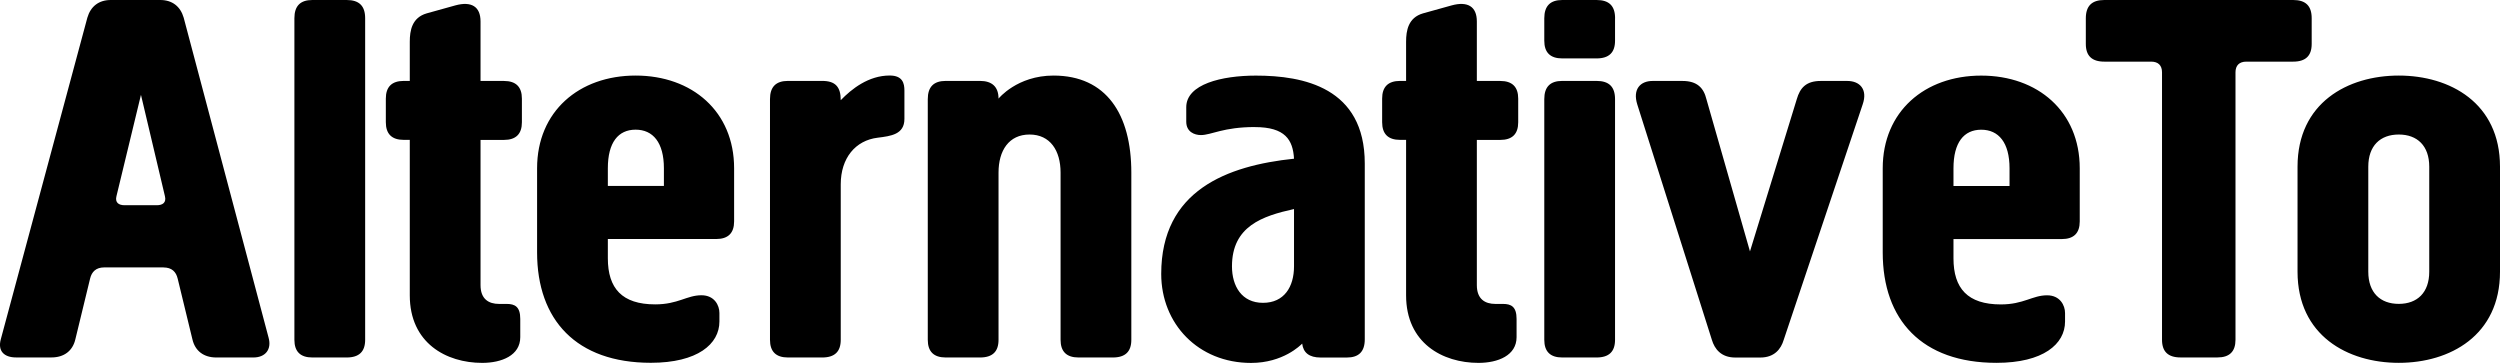
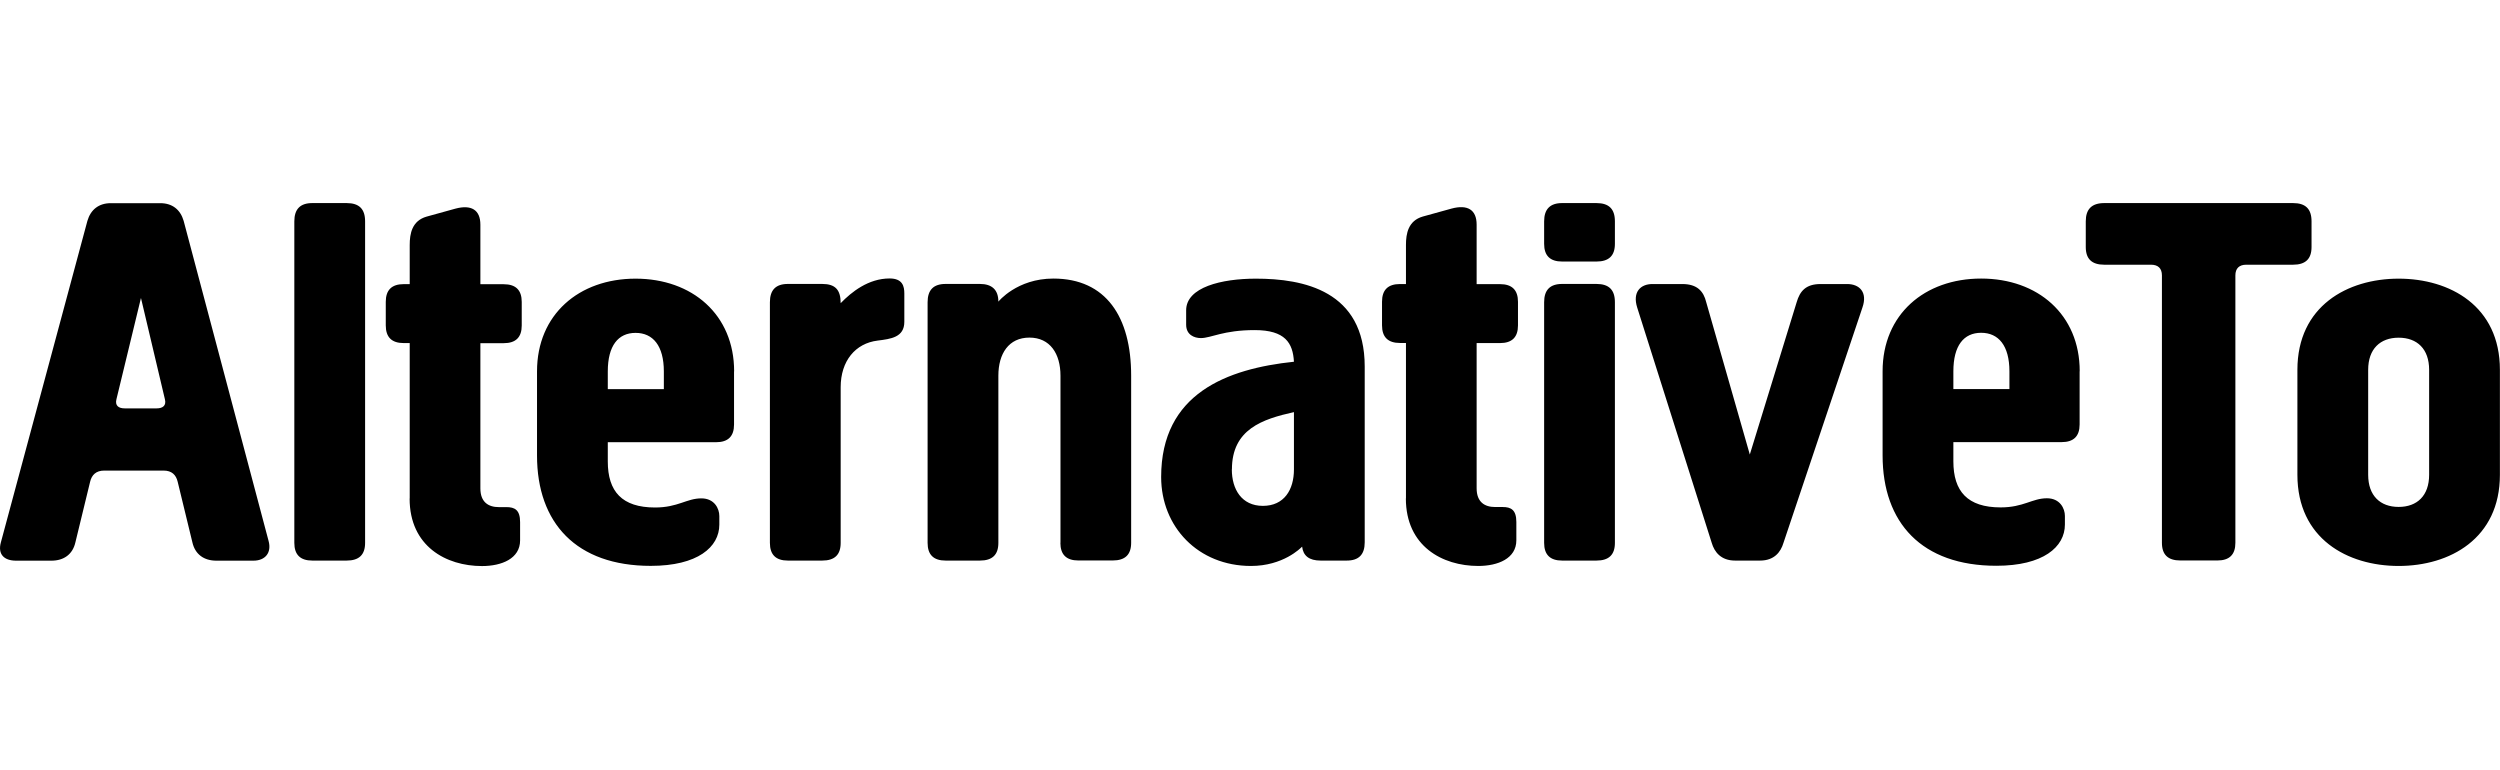
- <svg xmlns="http://www.w3.org/2000/svg" id="a" viewBox="0 0 551.21 80">
-   <defs>
-     <style>.b{fill-rule:evenodd;stroke-width:0px;}</style>
-   </defs>
-   <path class="b" d="m36.06,58.96h-13.08c-1.8,0-2.76.95-3.12,2.48l-3.24,13.35c-.6,2.6-2.52,4.02-5.28,4.02H3.54c-2.64,0-4.08-1.42-3.36-4.02L19.26,3.9c.72-2.48,2.52-3.9,5.16-3.9h10.92c2.64,0,4.44,1.42,5.16,3.9l18.72,70.55c.72,2.6-.72,4.37-3.36,4.37h-8.16c-2.76,0-4.68-1.42-5.28-4.02l-3.24-13.35c-.36-1.54-1.32-2.48-3.12-2.48h0Zm-8.58-13.71h7.08c1.32,0,2.16-.59,1.8-2.01l-5.28-22.33-5.4,22.33c-.36,1.42.48,2.01,1.8,2.01h0ZM80.51,4.02v70.9c0,2.6-1.32,3.9-4.08,3.9h-7.56c-2.64,0-3.96-1.3-3.96-3.9V4.02c0-2.72,1.32-4.02,3.96-4.02h7.56c2.76,0,4.08,1.3,4.08,4.02Zm9.84,61.09V30.84h-1.32c-2.64,0-3.96-1.3-3.96-3.9v-5.2c0-2.6,1.32-3.9,3.96-3.9h1.32v-8.63c0-2.48.48-5.32,3.72-6.26l6.36-1.77c3.48-.94,5.52.24,5.52,3.55v13.12h5.16c2.64,0,3.96,1.3,3.96,3.9v5.2c0,2.6-1.32,3.9-3.96,3.9h-5.16v32.02c0,3.07,1.8,4.14,4.08,4.14h1.68c1.8,0,3,.59,3,3.31v4.02c0,4.02-4.08,5.67-8.4,5.67-7.92,0-15.96-4.37-15.96-14.89h0Zm71.51-28.01v11.7c0,2.6-1.32,3.9-3.96,3.9h-23.88v4.25c0,6.62,3.12,10.16,10.44,10.16,5.04,0,6.96-2.01,10.2-2.01,2.88,0,3.96,2.25,3.96,3.9v1.89c0,4.96-4.8,9.1-15.12,9.1-16.44,0-25.08-9.45-25.08-24.34v-18.55c0-12.52,9.24-20.44,21.72-20.44s21.72,7.92,21.72,20.44h0Zm-15.48,3.9v-3.9c0-5.67-2.4-8.51-6.24-8.51s-6.12,2.83-6.12,8.51v3.9h12.36,0Zm38.99-.35v34.27c0,2.6-1.32,3.9-4.08,3.9h-7.56c-2.64,0-3.96-1.3-3.96-3.9V21.86c0-2.72,1.32-4.02,3.96-4.02h7.56c2.88,0,4.08,1.3,4.08,4.25,2.4-2.48,6.12-5.44,10.8-5.44,2.88,0,3.24,1.77,3.24,3.31v6.26c0,3.43-3,3.78-5.88,4.14-4.92.59-8.16,4.49-8.16,10.28Zm48.47,34.27v-36.87c0-4.84-2.28-8.39-6.84-8.39s-6.84,3.54-6.84,8.39v36.87c0,2.6-1.32,3.9-4.08,3.9h-7.56c-2.64,0-3.96-1.3-3.96-3.9V21.86c0-2.72,1.32-4.02,3.96-4.02h7.56c2.64,0,4.08,1.3,4.08,3.9,0,0,4.08-5.08,12.12-5.08,11.64,0,17.16,8.51,17.16,21.39v36.87c0,2.6-1.32,3.9-4.08,3.9h-7.56c-2.64,0-3.96-1.3-3.96-3.9h0Zm42.83-46.91c-6.96,0-9.6,1.77-11.88,1.77-1.44,0-3.24-.71-3.24-2.95v-3.19c0-5.08,7.8-6.97,15.36-6.97,10.44,0,24,2.6,24,19.38v38.76c0,2.72-1.32,4.02-3.96,4.02h-5.76c-2.52,0-3.84-1.06-4.08-3.07-.36.35-4.2,4.26-11.28,4.26-11.64,0-19.8-8.63-19.8-19.62,0-18.43,14.52-23.87,29.28-25.41-.24-4.13-1.92-6.97-8.64-6.97h0Zm-5.04,30.72c0,4.37,2.16,8.04,6.84,8.04s6.84-3.54,6.84-8.04v-12.64c-6.96,1.54-13.68,3.78-13.68,12.64Zm38.39,6.38V30.84h-1.32c-2.64,0-3.96-1.3-3.96-3.9v-5.2c0-2.6,1.32-3.9,3.96-3.9h1.32v-8.63c0-2.48.48-5.32,3.72-6.26l6.36-1.77c3.48-.94,5.52.24,5.52,3.55v13.12h5.16c2.64,0,3.96,1.3,3.96,3.9v5.2c0,2.6-1.32,3.9-3.96,3.9h-5.16v32.02c0,3.07,1.8,4.14,4.08,4.14h1.68c1.8,0,3,.59,3,3.31v4.02c0,4.02-4.08,5.67-8.4,5.67-7.92,0-15.96-4.37-15.96-14.89h0Zm46.07-43.25v53.06c0,2.6-1.32,3.9-4.08,3.9h-7.56c-2.64,0-3.96-1.3-3.96-3.9V21.86c0-2.72,1.32-4.02,3.96-4.02h7.56c2.76,0,4.08,1.3,4.08,4.02Zm0-17.84v4.96c0,2.6-1.32,3.9-4.08,3.9h-7.56c-2.64,0-3.96-1.3-3.96-3.9v-4.96C340.5,1.3,341.82,0,344.46,0h7.56c2.76,0,4.08,1.3,4.08,4.02Zm45.35,13.83h5.88c2.64,0,4.56,1.77,3.36,5.2l-17.4,51.88c-.6,2.01-2.04,3.9-5.16,3.9h-5.52c-3.12,0-4.56-1.89-5.16-3.9l-16.44-51.88c-1.08-3.43.72-5.2,3.36-5.2h6.6c3.24,0,4.68,1.54,5.28,4.02l9.6,33.56,10.32-33.56c.72-2.48,2.04-4.02,5.28-4.02h0Zm57.11,19.26v11.7c0,2.6-1.32,3.9-3.96,3.9h-23.88v4.25c0,6.62,3.12,10.16,10.44,10.16,5.04,0,6.96-2.01,10.2-2.01,2.88,0,3.96,2.25,3.96,3.9v1.89c0,4.96-4.8,9.1-15.12,9.1-16.44,0-25.08-9.45-25.08-24.34v-18.55c0-12.52,9.24-20.44,21.72-20.44s21.72,7.92,21.72,20.44h0Zm-15.48,3.9v-3.9c0-5.67-2.4-8.51-6.24-8.51s-6.12,2.83-6.12,8.51v3.9h12.36,0ZM505.61,0c2.76,0,4.08,1.3,4.08,4.02v5.67c0,2.6-1.32,3.9-4.08,3.9h-10.32c-1.56,0-2.4.83-2.4,2.36v58.96c0,2.6-1.32,3.9-3.96,3.9h-8.16c-2.76,0-4.08-1.3-4.08-3.9V15.95c0-1.54-.84-2.36-2.4-2.36h-10.32c-2.76,0-4.08-1.3-4.08-3.9v-5.67C459.9,1.3,461.22,0,463.98,0h41.64,0Zm.96,59.91v-23.16c0-14.06,11.04-20.09,22.32-20.09s22.32,6.03,22.32,20.09v23.16c0,14.06-11.04,20.09-22.32,20.09s-22.32-6.03-22.32-20.09Zm15.6-23.16v23.16c0,4.61,2.64,7.09,6.72,7.09s6.72-2.48,6.72-7.09v-23.16c0-4.61-2.64-7.09-6.72-7.09s-6.72,2.48-6.72,7.09Z" />
+ <svg xmlns="http://www.w3.org/2000/svg" id="a" viewBox="0 0 260 80">
+   <path d="m17.01,48.94h-6.17c-.85,0-1.3.45-1.47,1.17l-1.53,6.3c-.28,1.23-1.19,1.9-2.49,1.9H1.67c-1.25,0-1.92-.67-1.58-1.9L9.09,22.97c.34-1.17,1.19-1.84,2.43-1.84h5.15c1.25,0,2.09.67,2.43,1.84l8.83,33.28c.34,1.23-.34,2.06-1.58,2.06h-3.85c-1.3,0-2.21-.67-2.49-1.9l-1.53-6.3c-.17-.73-.62-1.17-1.47-1.17h0Zm-4.05-6.47h3.34c.62,0,1.02-.28.85-.95l-2.49-10.53-2.55,10.53c-.17.67.23.95.85.95h0Zm25.01-19.45v33.44c0,1.23-.62,1.84-1.92,1.84h-3.57c-1.25,0-1.87-.61-1.87-1.84V23.02c0-1.28.62-1.9,1.87-1.9h3.57c1.3,0,1.92.61,1.92,1.9Zm4.64,28.82v-16.16h-.62c-1.25,0-1.87-.61-1.87-1.84v-2.45c0-1.23.62-1.84,1.87-1.84h.62v-4.07c0-1.17.23-2.51,1.75-2.95l3-.83c1.64-.44,2.6.11,2.6,1.67v6.19h2.43c1.25,0,1.87.61,1.87,1.84v2.45c0,1.23-.62,1.84-1.87,1.84h-2.43v15.1c0,1.45.85,1.95,1.92,1.95h.79c.85,0,1.42.28,1.42,1.56v1.9c0,1.9-1.92,2.67-3.96,2.67-3.74,0-7.53-2.06-7.53-7.02h0Zm33.73-13.21v5.52c0,1.23-.62,1.84-1.87,1.84h-11.26v2c0,3.12,1.47,4.79,4.92,4.79,2.38,0,3.28-.95,4.81-.95,1.36,0,1.87,1.06,1.87,1.84v.89c0,2.34-2.26,4.29-7.13,4.29-7.75,0-11.83-4.46-11.83-11.48v-8.75c0-5.91,4.36-9.64,10.25-9.64s10.25,3.74,10.25,9.64h0Zm-7.3,1.84v-1.84c0-2.67-1.13-4.01-2.94-4.01s-2.89,1.33-2.89,4.01v1.84h5.83Zm18.39-.17v16.16c0,1.23-.62,1.84-1.92,1.84h-3.57c-1.25,0-1.87-.61-1.87-1.84v-25.03c0-1.28.62-1.9,1.87-1.9h3.57c1.36,0,1.92.61,1.92,2,1.13-1.17,2.89-2.57,5.09-2.57,1.36,0,1.53.83,1.53,1.56v2.95c0,1.62-1.42,1.78-2.77,1.95-2.32.28-3.85,2.12-3.85,4.85h0Zm22.86,16.16v-17.39c0-2.28-1.08-3.96-3.23-3.96s-3.23,1.67-3.23,3.96v17.39c0,1.23-.62,1.84-1.92,1.84h-3.57c-1.25,0-1.87-.61-1.87-1.84v-25.03c0-1.28.62-1.9,1.87-1.9h3.57c1.25,0,1.92.61,1.92,1.84,0,0,1.92-2.4,5.72-2.4,5.49,0,8.09,4.01,8.09,10.09v17.39c0,1.23-.62,1.84-1.92,1.84h-3.57c-1.25,0-1.87-.61-1.87-1.84h0Zm20.2-22.13c-3.28,0-4.53.83-5.6.83-.68,0-1.53-.33-1.53-1.39v-1.5c0-2.4,3.68-3.29,7.25-3.29,4.92,0,11.32,1.23,11.32,9.14v18.28c0,1.28-.62,1.9-1.87,1.9h-2.72c-1.19,0-1.81-.5-1.92-1.45-.17.17-1.98,2.01-5.32,2.01-5.49,0-9.34-4.07-9.34-9.25,0-8.69,6.85-11.26,13.81-11.99-.11-1.95-.91-3.29-4.08-3.29h0Zm-2.38,14.49c0,2.06,1.02,3.79,3.23,3.79s3.23-1.67,3.23-3.79v-5.96c-3.28.73-6.45,1.78-6.45,5.96Zm18.11,3.01v-16.16h-.62c-1.25,0-1.87-.61-1.87-1.84v-2.45c0-1.23.62-1.84,1.87-1.84h.62v-4.07c0-1.17.23-2.51,1.75-2.95l3-.83c1.64-.44,2.6.11,2.6,1.67v6.19h2.43c1.25,0,1.87.61,1.87,1.84v2.45c0,1.23-.62,1.84-1.87,1.84h-2.43v15.1c0,1.45.85,1.95,1.92,1.95h.79c.85,0,1.42.28,1.42,1.56v1.9c0,1.9-1.92,2.67-3.96,2.67-3.74,0-7.53-2.06-7.53-7.02h0Zm21.73-20.4v25.03c0,1.23-.62,1.84-1.92,1.84h-3.57c-1.25,0-1.87-.61-1.87-1.84v-25.03c0-1.28.62-1.9,1.87-1.9h3.57c1.3,0,1.92.61,1.92,1.9Zm0-8.41v2.34c0,1.23-.62,1.84-1.92,1.84h-3.57c-1.25,0-1.87-.61-1.87-1.84v-2.34c0-1.28.63-1.9,1.87-1.9h3.57c1.3,0,1.92.61,1.92,1.9h0Zm21.39,6.52h2.77c1.25,0,2.15.83,1.58,2.45l-8.21,24.47c-.28.95-.96,1.84-2.43,1.84h-2.6c-1.47,0-2.15-.89-2.43-1.84l-7.75-24.47c-.51-1.62.34-2.45,1.58-2.45h3.11c1.53,0,2.21.73,2.49,1.9l4.53,15.83,4.87-15.83c.34-1.17.96-1.9,2.49-1.9h0Zm26.94,9.08v5.52c0,1.23-.62,1.84-1.87,1.84h-11.26v2c0,3.12,1.47,4.79,4.92,4.79,2.38,0,3.28-.95,4.81-.95,1.36,0,1.87,1.06,1.87,1.84v.89c0,2.34-2.26,4.29-7.13,4.29-7.75,0-11.83-4.46-11.83-11.48v-8.75c0-5.91,4.36-9.64,10.25-9.64s10.25,3.74,10.25,9.64h0Zm-7.3,1.84v-1.84c0-2.67-1.13-4.01-2.94-4.01s-2.89,1.33-2.89,4.01v1.84h5.83Zm29.5-19.34c1.3,0,1.92.61,1.92,1.9v2.67c0,1.23-.62,1.84-1.92,1.84h-4.87c-.74,0-1.13.39-1.13,1.11v27.81c0,1.23-.62,1.84-1.87,1.84h-3.85c-1.3,0-1.92-.61-1.92-1.84v-27.81c0-.73-.4-1.11-1.13-1.11h-4.87c-1.3,0-1.92-.61-1.92-1.84v-2.67c0-1.28.63-1.9,1.93-1.9h19.64,0Zm.45,28.26v-10.92c0-6.63,5.21-9.48,10.53-9.48s10.53,2.84,10.53,9.48v10.92c0,6.63-5.21,9.48-10.53,9.48s-10.53-2.84-10.53-9.48h0Zm7.36-10.92v10.92c0,2.17,1.25,3.34,3.17,3.34s3.17-1.17,3.17-3.34v-10.92c0-2.17-1.25-3.34-3.17-3.34s-3.17,1.17-3.17,3.34Z" style="fill-rule:evenodd; stroke-width:0px;" />
</svg>
